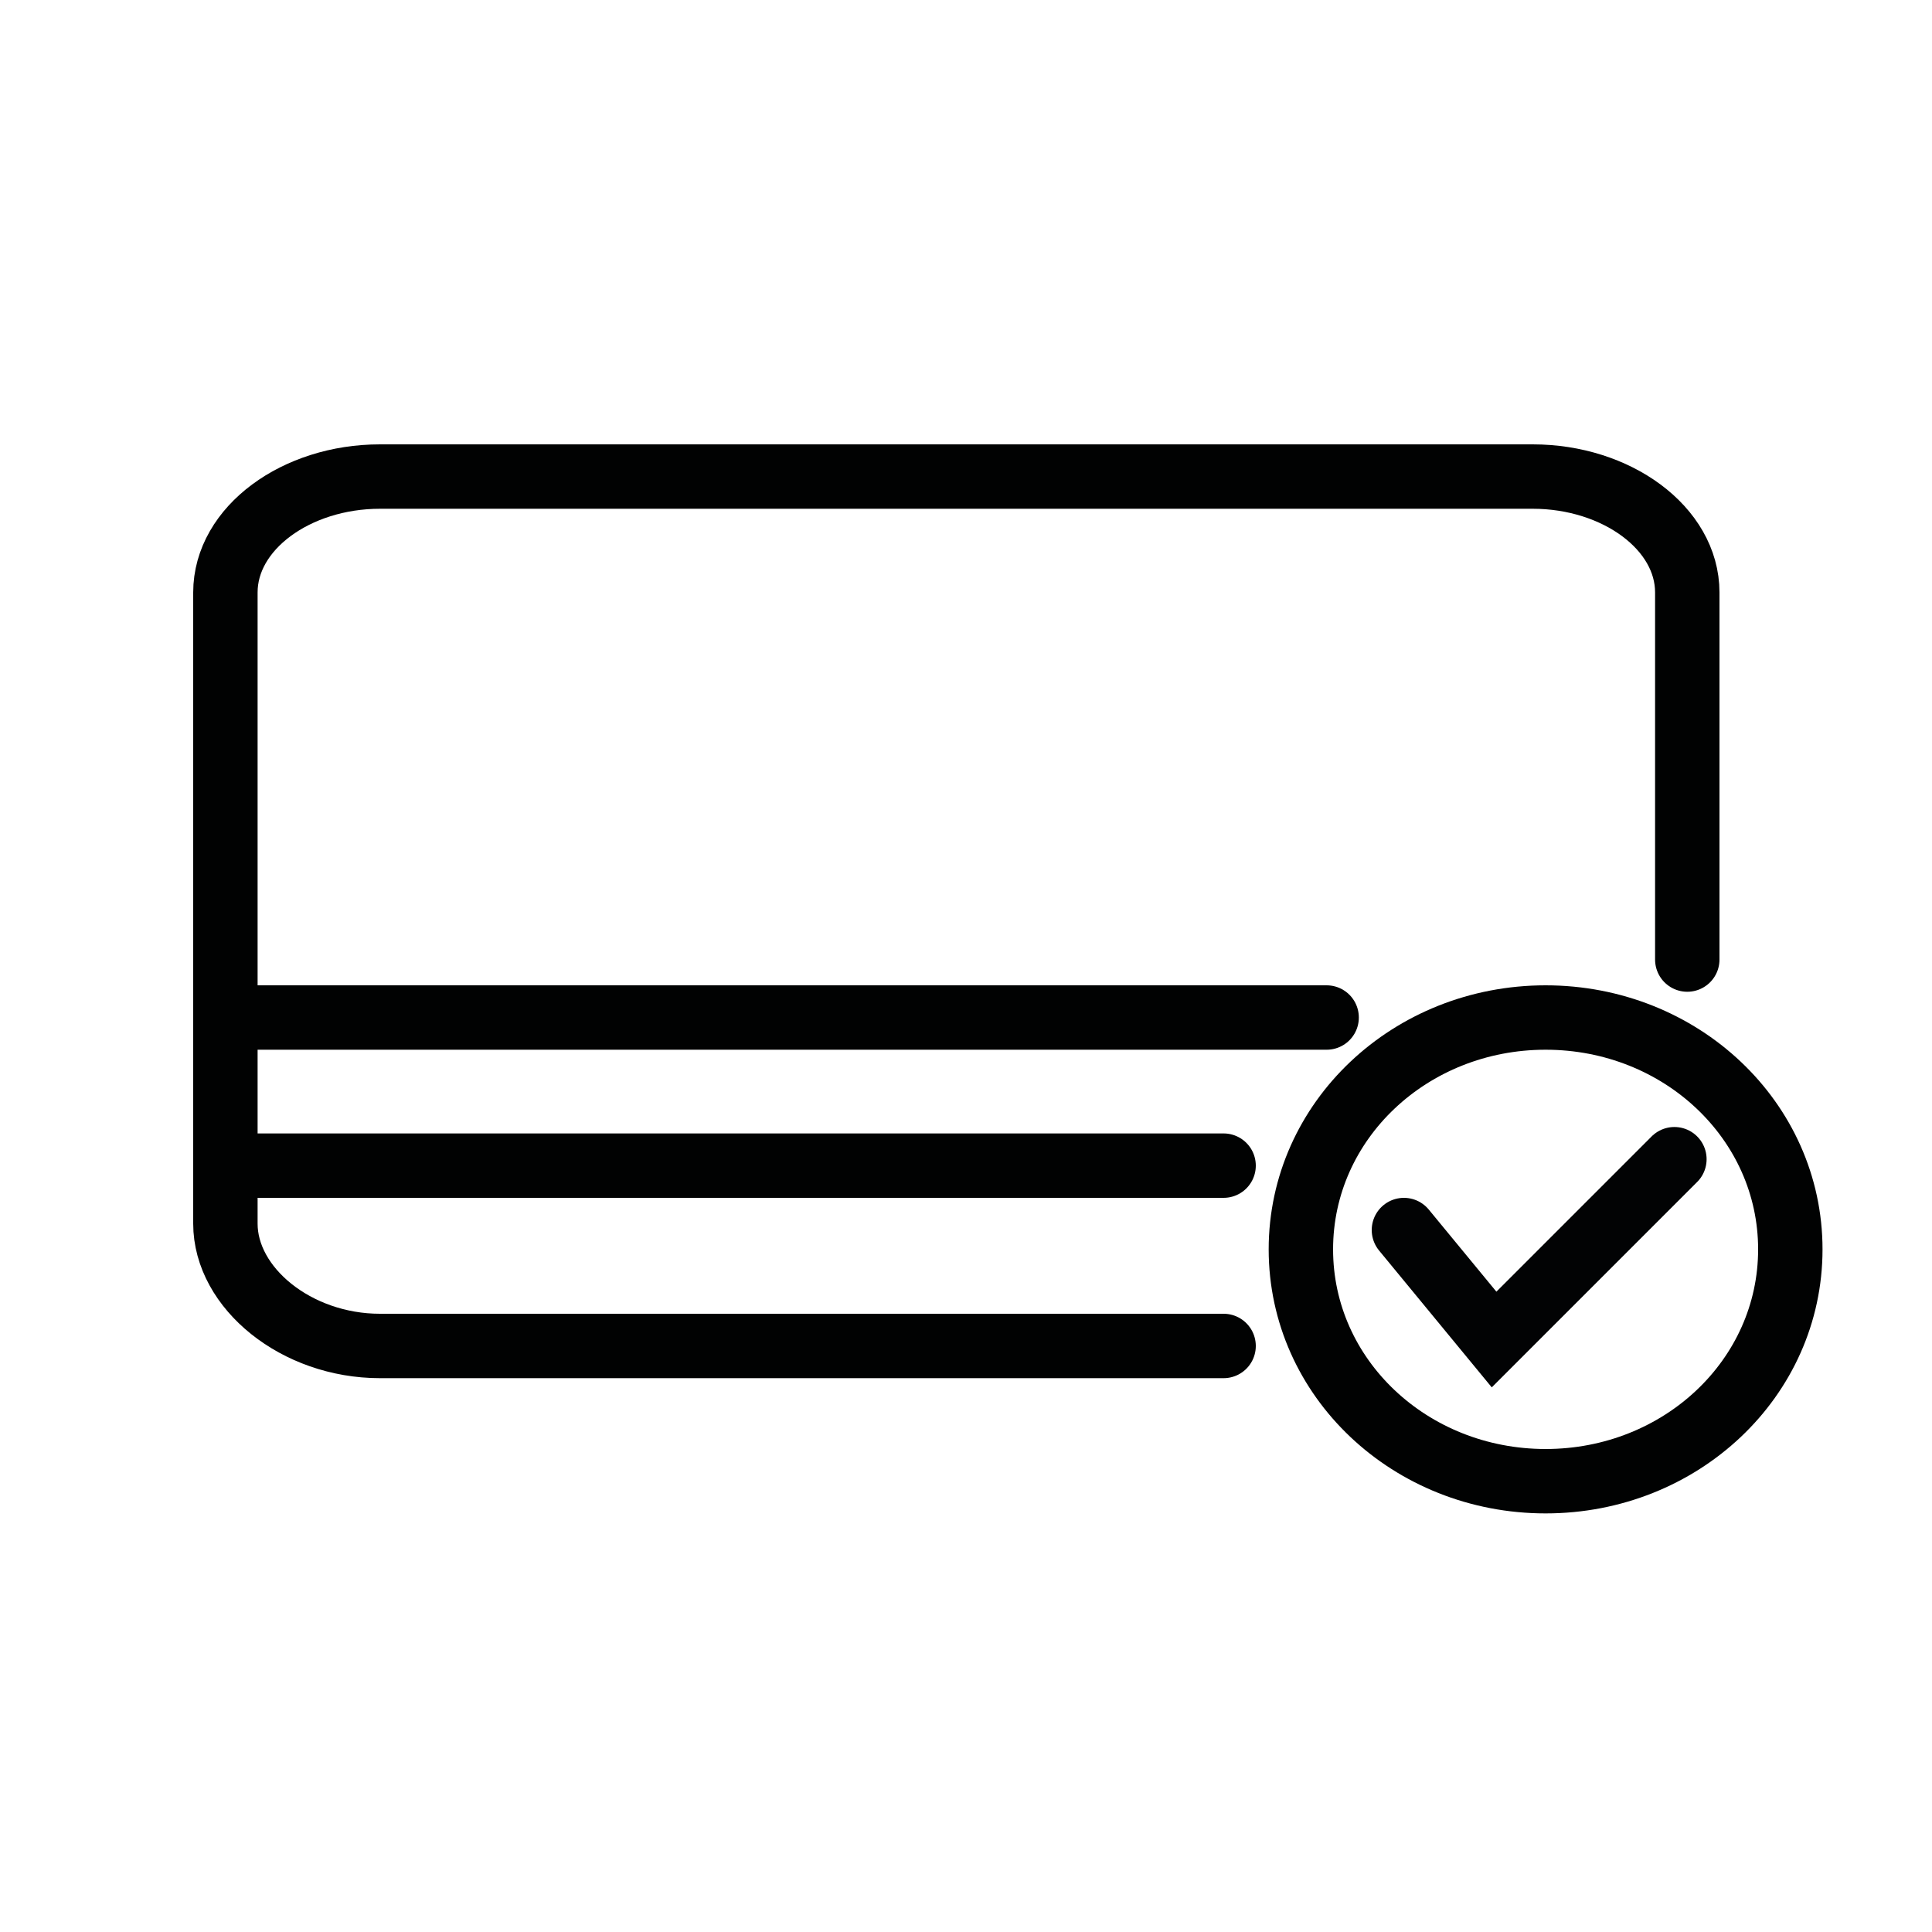
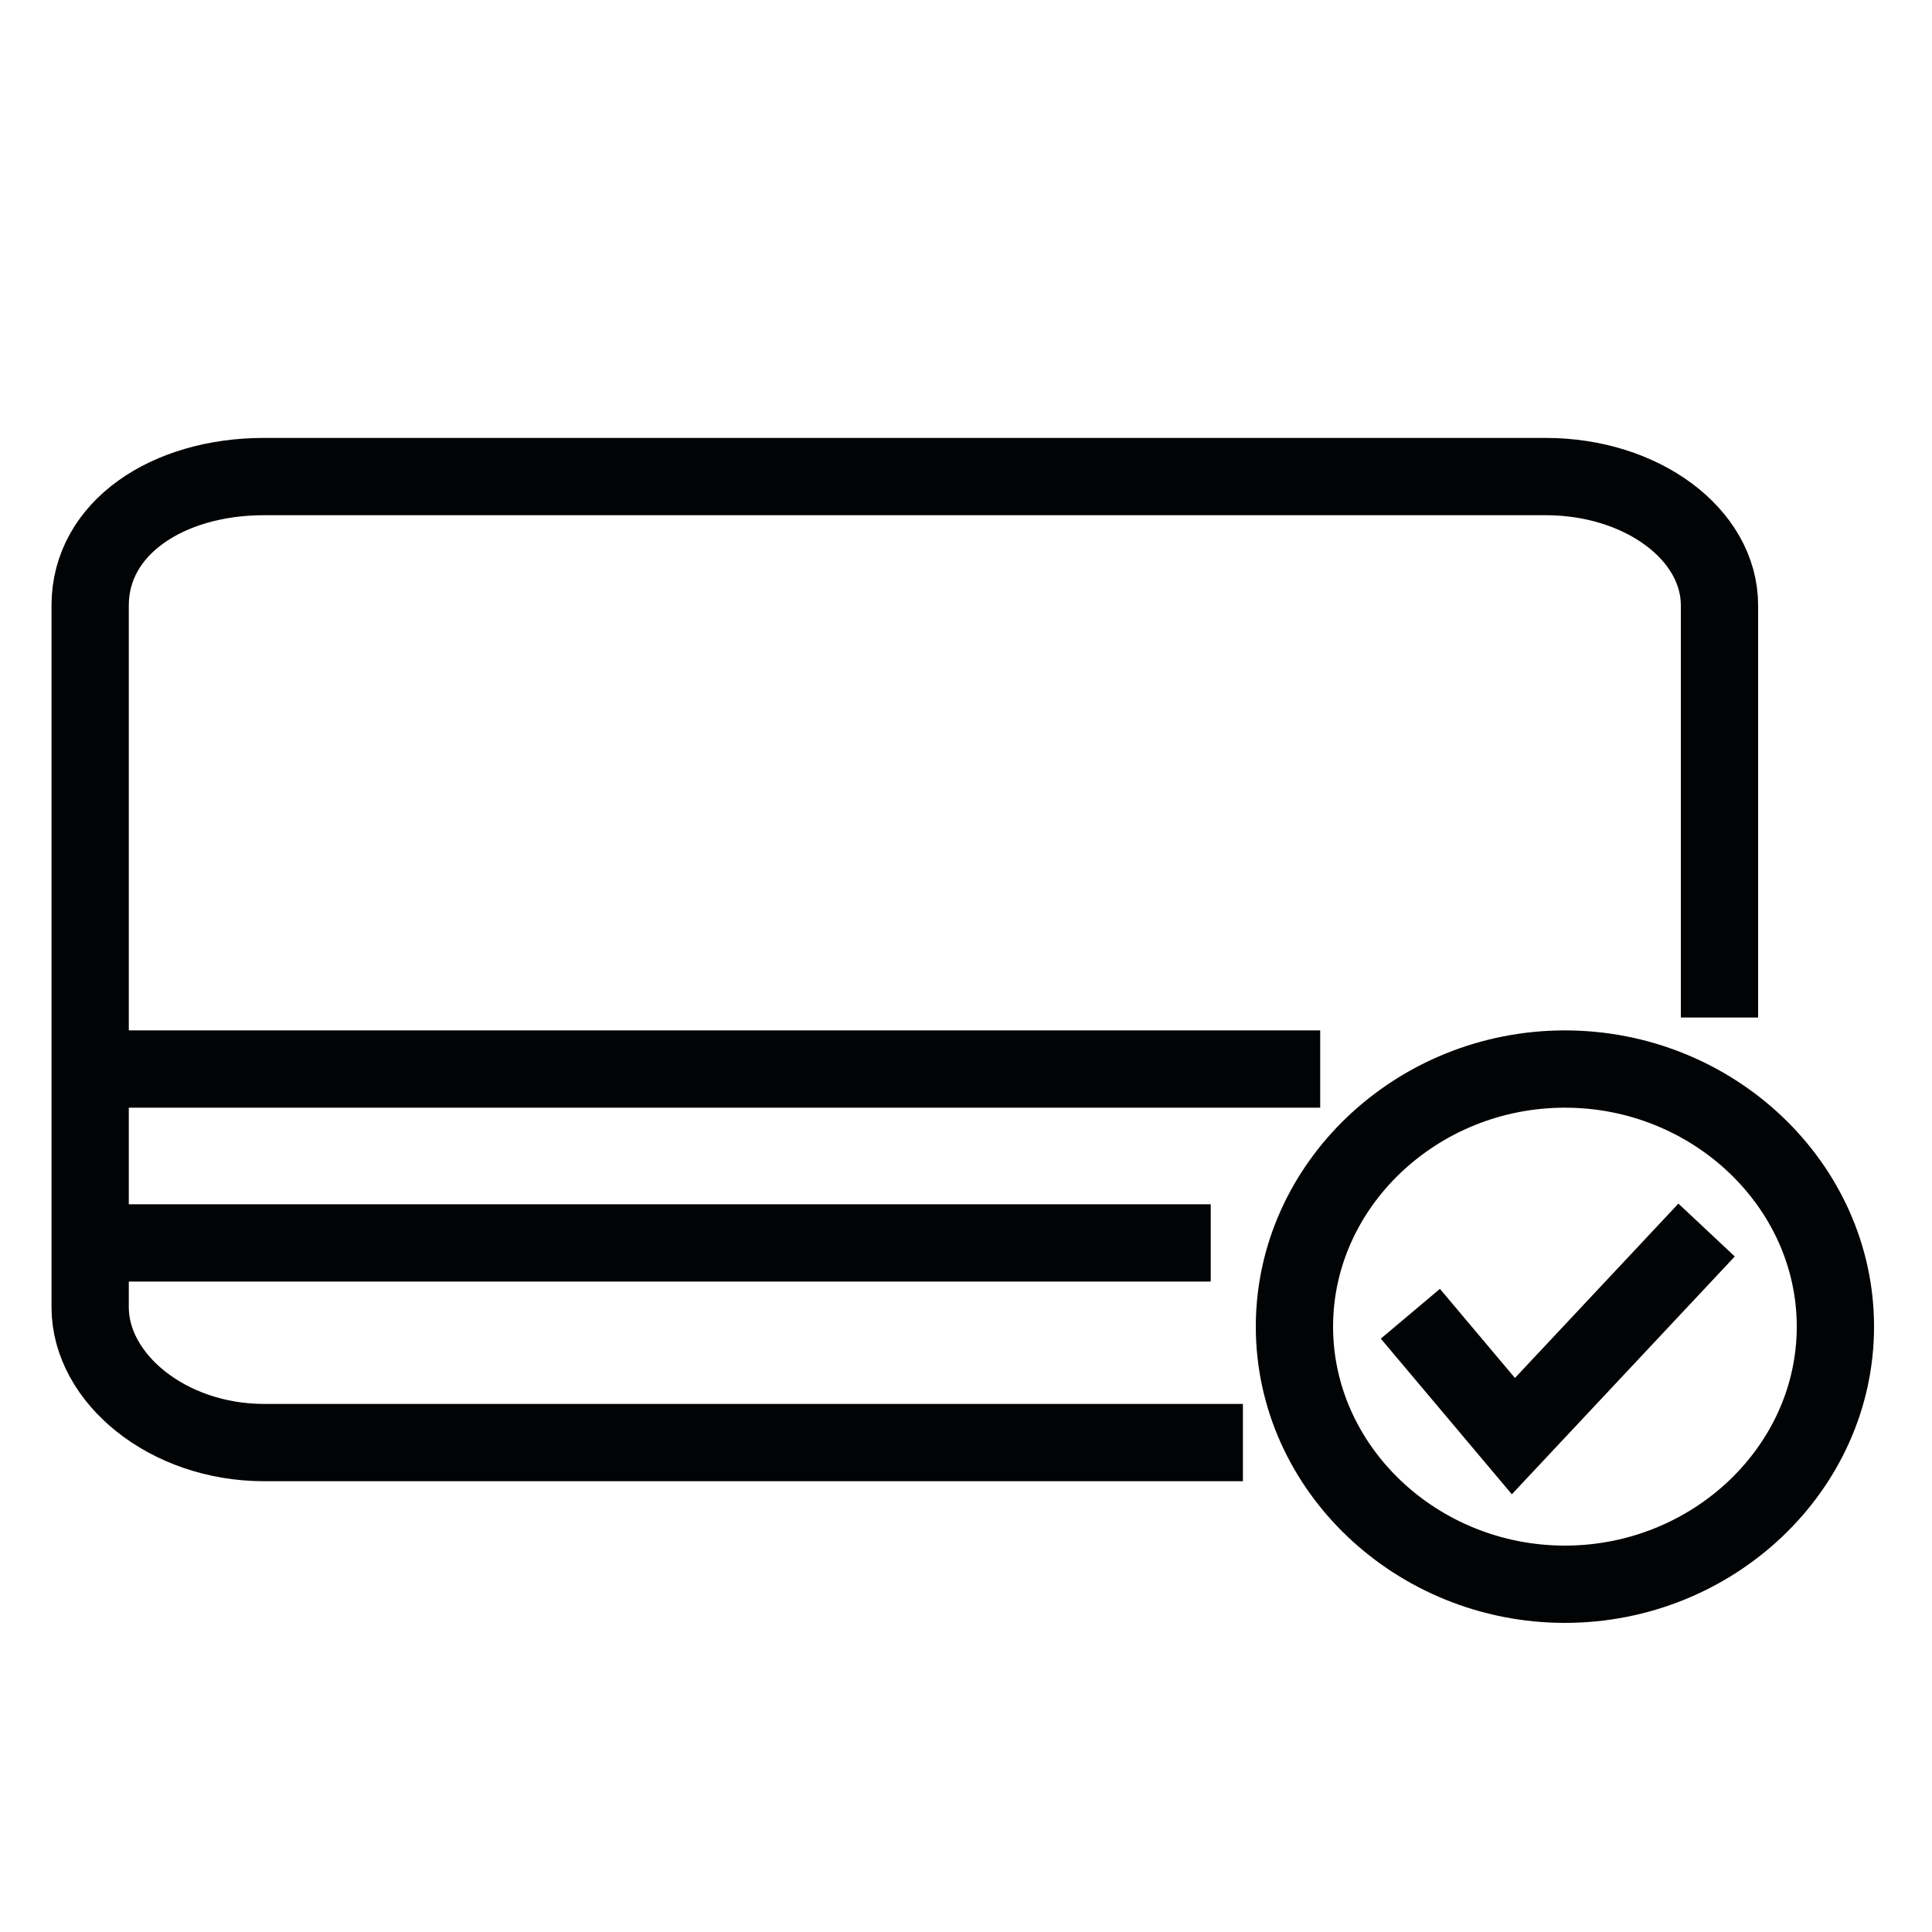
<svg xmlns="http://www.w3.org/2000/svg" version="1.1" id="Camada_1" x="0px" y="0px" viewBox="0 0 30 30" style="enable-background:new 0 0 30 30;" xml:space="preserve">
  <style type="text/css">
- 	.st0{fill:#010202;stroke:#010202;stroke-width:0.2;}
- 	.st1{fill:none;stroke:#010202;}
- 	.st2{fill:none;stroke:#020304;}
- 	.st3{fill:none;stroke:#010202;stroke-linecap:round;stroke-linejoin:round;}
- 	.st4{fill:none;stroke:#010202;stroke-width:0.5;}
- 	.st5{fill:none;stroke:#010202;stroke-linecap:round;}
- 	.st6{fill:none;stroke:#020304;stroke-linecap:round;}
- 	.st7{fill:#010202;}
+ 	.st0{fill:none;stroke:#020304;stroke-width:1.2;}
+ 	.st1{fill:none;stroke:#010202;stroke-width:1.2;}
+ 	.st2{fill:none;stroke:#020304;stroke-width:0.8;}
+ 	.st3{fill:none;stroke:#020304;}
+ 	.st4{fill:none;stroke:#020304;stroke-linecap:round;}
+ 	.st5{fill:none;stroke:#010202;stroke-width:1.2;stroke-linecap:round;}
</style>
  <g>
-     <path class="st5" d="M19,20.9H5.9c-1.3,0-2.4-0.9-2.4-1.9l0-9.8c0-1,1.1-1.8,2.4-1.8l17.9,0c1.3,0,2.4,0.8,2.4,1.8v5.7" />
-     <path class="st1" d="M24,15.8c2.1,0,3.8,1.6,3.8,3.6s-1.7,3.6-3.8,3.6s-3.8-1.6-3.8-3.6S21.9,15.8,24,15.8z" />
-     <path class="st3" d="M3.9,15.8h16.7" />
-     <path class="st5" d="M3.9,18.1H19" />
-     <path class="st6" d="M21.8,19.1l1.4,1.7L26,18" />
+     <path class="st0" d="M19.3,22.4H4.1c-1.5,0-2.7-1-2.7-2.1l0-10.9c0-1.2,1.2-2,2.7-2l19.9,0c1.5,0,2.7,0.9,2.7,2v6.4" />
+     <path class="st0" d="M24.3,16.6c2.3,0,4.2,1.8,4.2,4s-1.9,4-4.2,4s-4.2-1.8-4.2-4S22,16.6,24.3,16.6z" />
+     <path class="st0" d="M1.9,16.6h18.6" />
+     <path class="st0" d="M1.9,19.3h16.9" />
+     <path class="st0" d="M21.9,20.4l1.6,1.9l3-3.2" />
  </g>
</svg>
